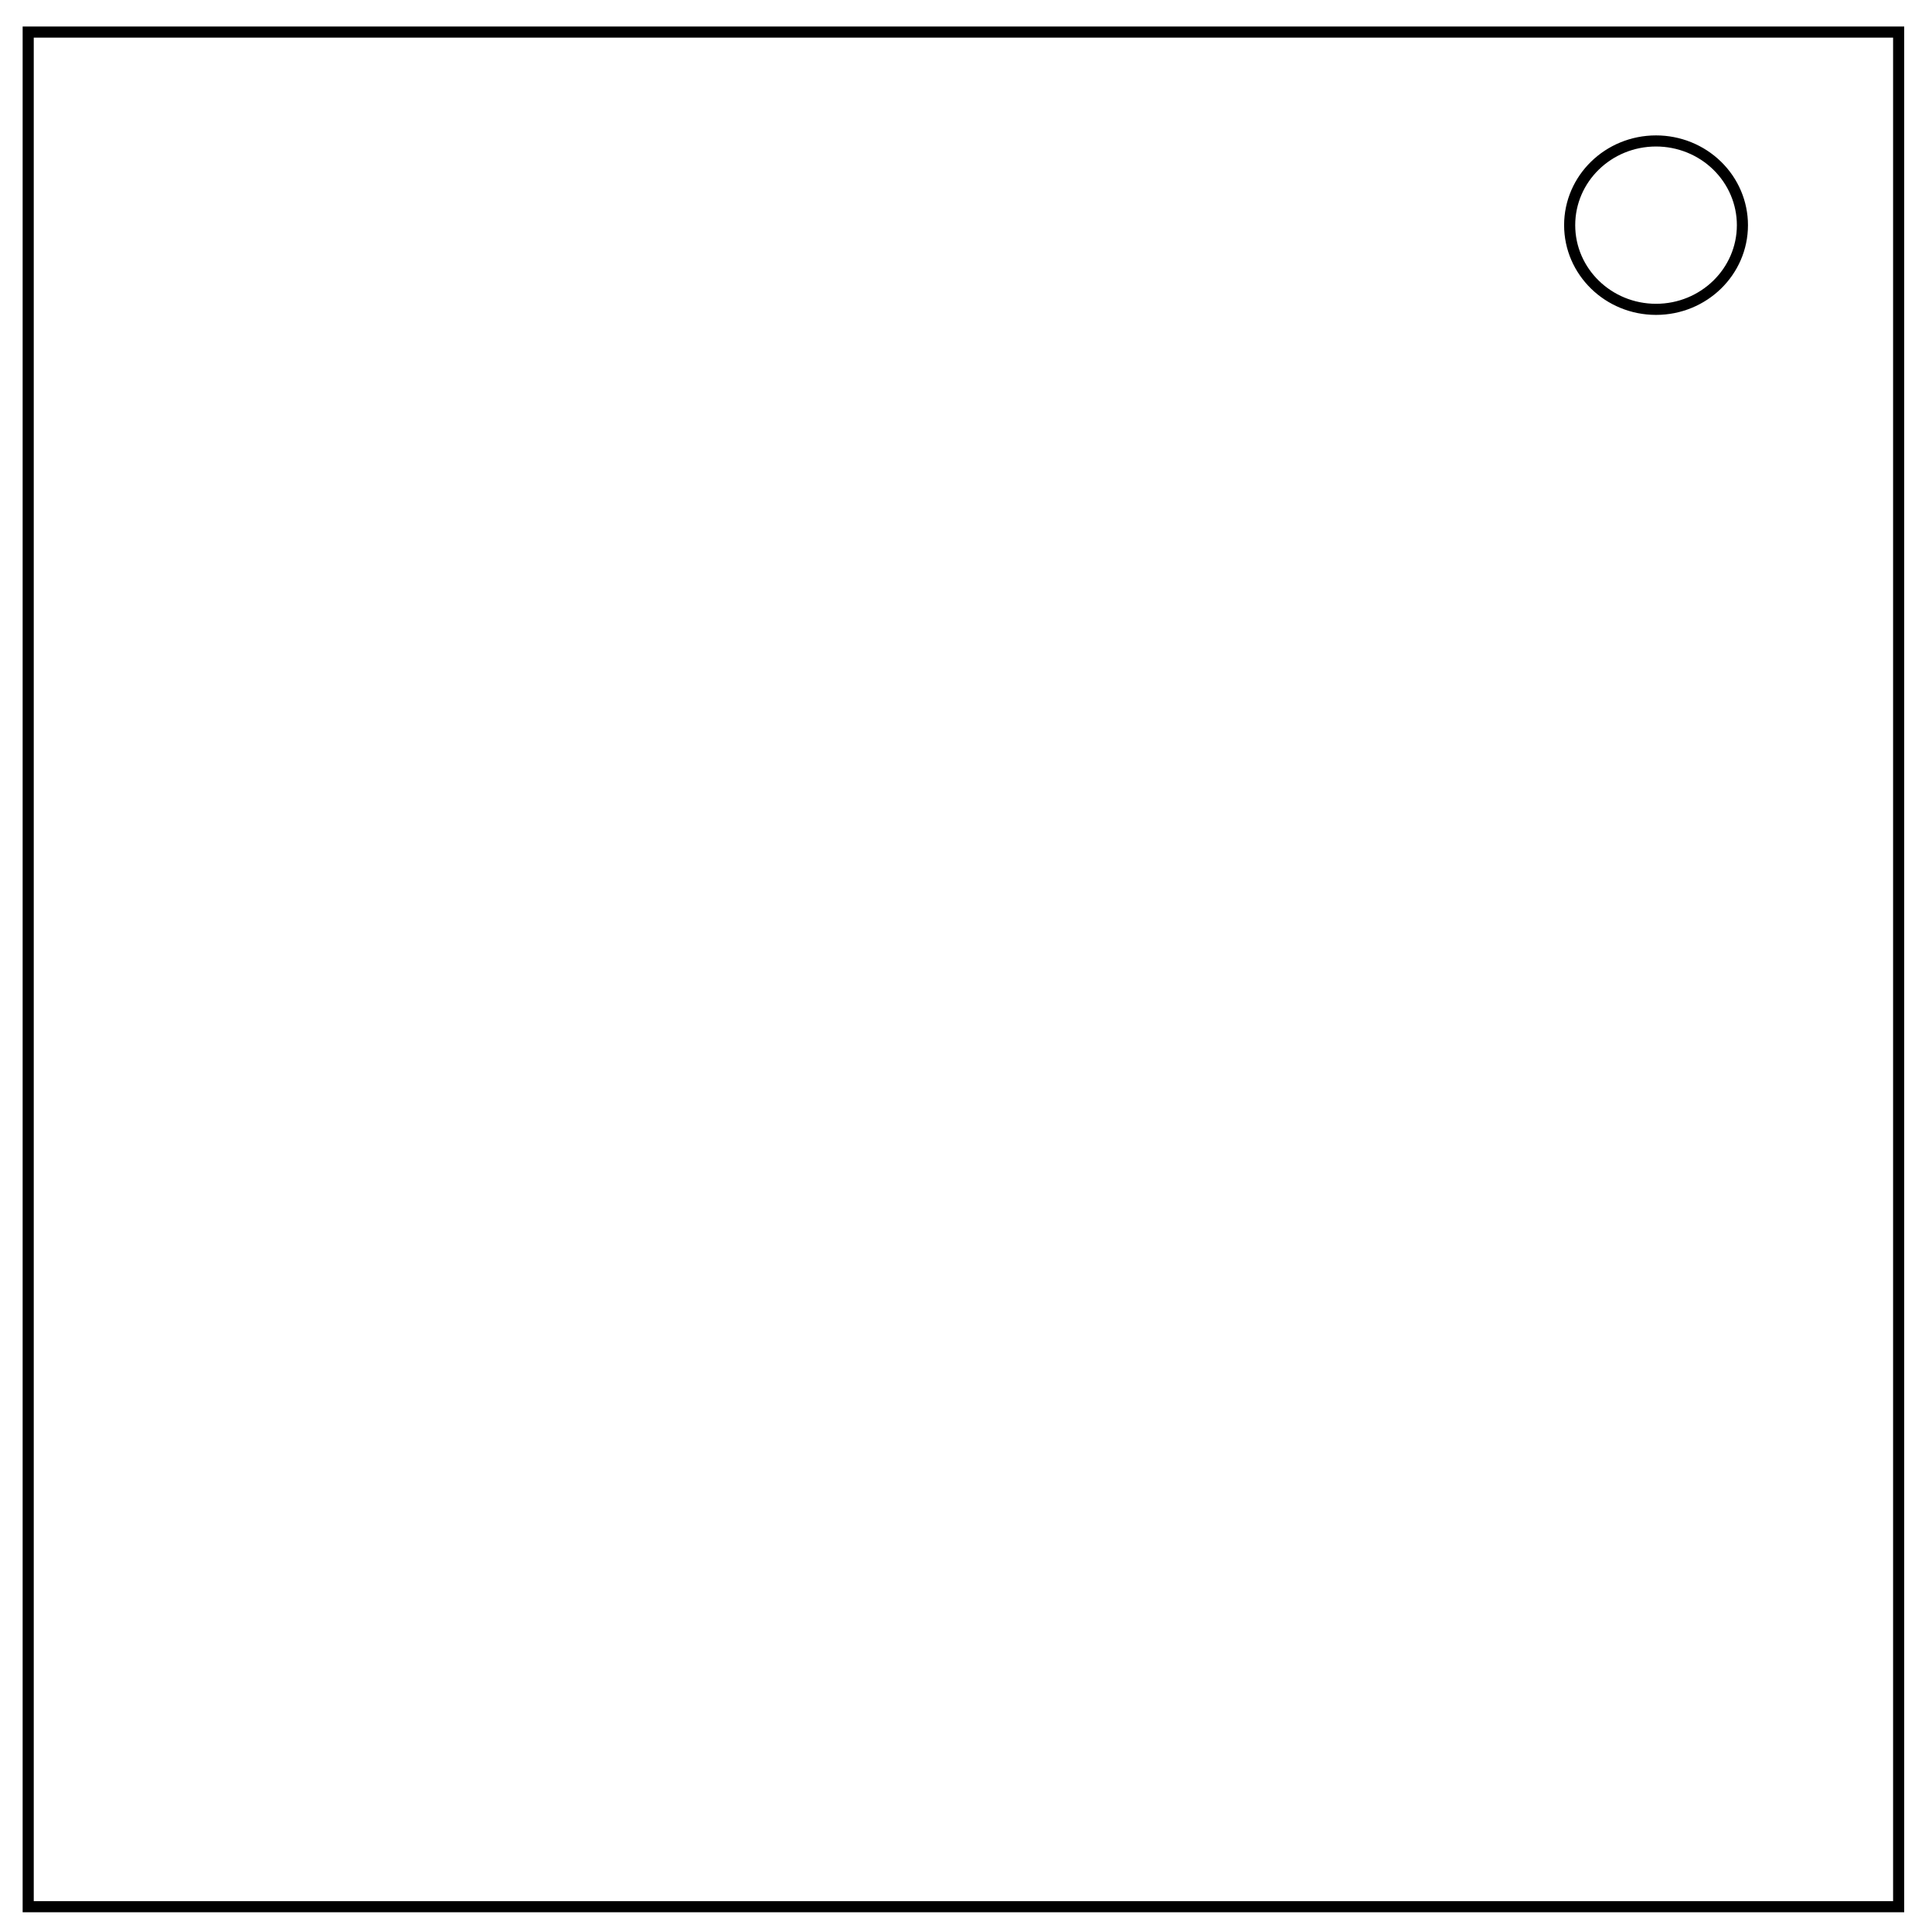
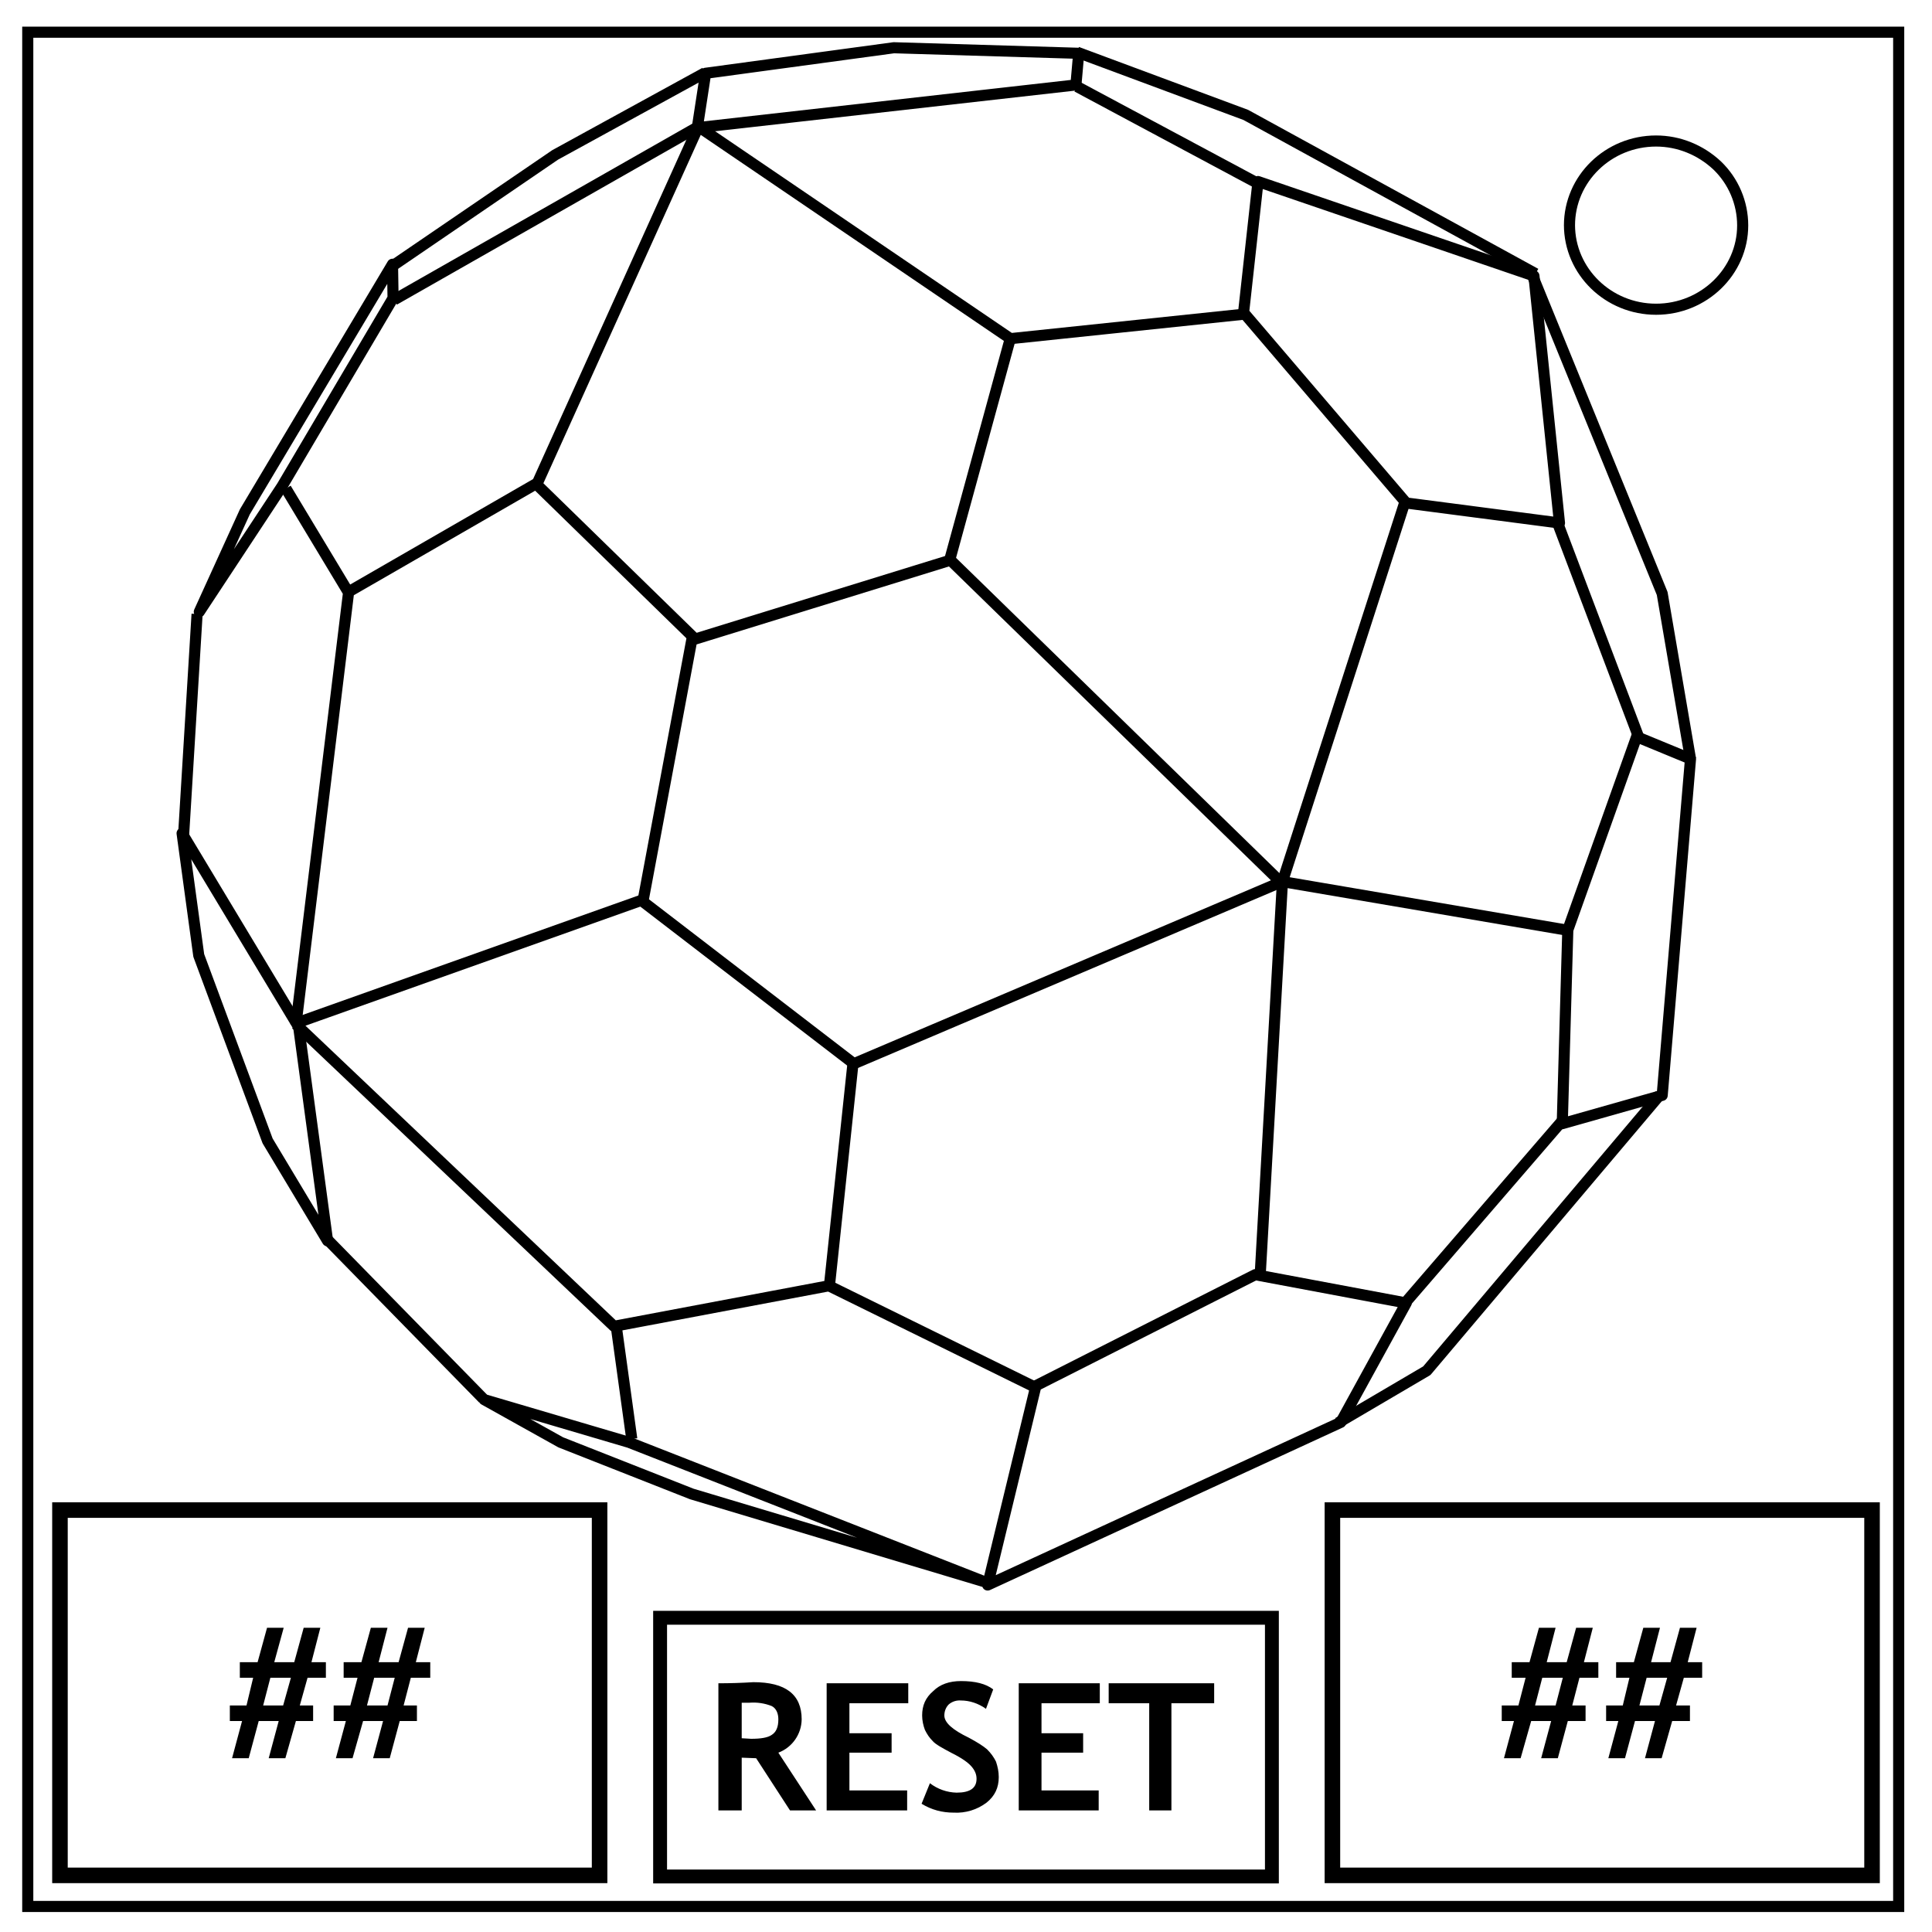
- <svg xmlns="http://www.w3.org/2000/svg" version="1.1" viewBox="0.0 0.0 348.0 348.0" fill="none" width="100%" height="100%" id="svg2985">
-   <path d="m5.079 5.776l336.913 0l0 337.669l-336.913 0z" stroke-width="2.0" stroke="#000000" fill-rule="nonzero" />
-   <path d="m282.734 40.554l0 0c0 -8.376 6.966 -15.165 15.559 -15.165l0 0c4.127 0 8.084 1.598 11.002 4.442c2.918 2.844 4.557 6.701 4.557 10.724l0 0c0 8.376 -6.966 15.165 -15.559 15.165l0 0c-8.593 0 -15.559 -6.79 -15.559 -15.165z" stroke-width="2.0" stroke="#000000" fill-rule="nonzero" />
+ <svg xmlns="http://www.w3.org/2000/svg" viewBox="0 0 348 348" fill="none">
+   <path d="M5 5.8h337v337.6H5z" stroke-width="2" stroke="#000" />
+   <path d="M282.7 40.6c0-8.4 7-15.2 15.6-15.2 4.1 0 8 1.6 11 4.4a15 15 0 0 1 4.6 10.8c0 8.3-7 15.1-15.6 15.1s-15.6-6.8-15.6-15.2z" stroke-width="2" stroke="#000" />
+   <path style="marker:none" color="#000" stroke="#000" stroke-width="2.5" overflow="visible" d="M118.9 291.4h110.2V338H118.9z" />
+   <g style="text-align:center;line-height:125%;-inkscape-font-specification:Calibri" font-size="32" font-weight="700" letter-spacing="0" word-spacing="0" text-anchor="middle" fill="#000" font-family="Trebuchet MS">
+     <path d="M142.3 326.1l-6.1-9.4-2.6-.1v9.5h-4.2v-22.9a98.7 98.7 0 0 0 6.3-.2c5.8 0 8.7 2.2 8.7 6.7a6.5 6.5 0 0 1-4.2 6l6.8 10.4zm-8.7-19.3v6.3l1.7.1c1.7 0 3-.2 3.7-.7.8-.5 1.2-1.4 1.2-2.8 0-1.1-.4-2-1.2-2.4a9 9 0 0 0-4-.6h-1.4zM153 306.8v5.4h7.6v3.5H153v6.8h10.4v3.6h-14.5v-22.9h14.7v3.6zM166 324.9l1.5-3.7a8.2 8.2 0 0 0 4.8 1.7c2.4 0 3.6-.8 3.6-2.5 0-.8-.3-1.5-.9-2.2-.6-.7-1.7-1.5-3.5-2.4-1.7-.9-3-1.6-3.5-2.2-.6-.6-1-1.2-1.4-2-.3-.8-.5-1.7-.5-2.6 0-1.8.6-3.2 2-4.4 1.2-1.2 2.9-1.8 5-1.8 2.6 0 4.5.5 5.8 1.5l-1.3 3.5c-1.4-1-3-1.5-4.5-1.5a3 3 0 0 0-2.2.7c-.5.5-.8 1.2-.8 2 0 1.3 1.5 2.6 4.4 4 1.5.8 2.6 1.5 3.3 2.1.7.7 1.2 1.4 1.6 2.2.3.9.5 1.8.5 2.8 0 1.9-.7 3.4-2.2 4.6a9 9 0 0 1-5.9 1.8c-2.1 0-4-.5-5.8-1.6zM187.6 306.8v5.4h7.5v3.5h-7.5v6.8h10.3v3.6h-14.4v-22.9h14.6v3.6zM211 306.8v19.3h-4v-19.3h-7.3v-3.6h19v3.6z" style="-inkscape-font-specification:Trebuchet MS Bold" />
+   </g>
+   <path style="marker:none" color="#000" stroke="#000" stroke-width="2.8" overflow="visible" d="M10.8 272H108v65.8H10.8z" />
+   <g style="text-align:center;line-height:125%;-inkscape-font-specification:Calibri" font-size="32" font-weight="700" letter-spacing="0" word-spacing="0" text-anchor="middle" fill="#000" font-family="Trebuchet MS">
+     <path d="M58.7 302.2h-3.3l-1.4 5h2.4v2.8h-3.1l-1.9 6.7h-3l1.8-6.7h-3.6l-1.8 6.7h-3l1.8-6.7h-2.2v-2.8h3l1.2-5h-2.4v-2.8h3.2l1.7-6.2h3l-1.7 6.2H53l1.7-6.2h3l-1.6 6.2h2.6zm-6.3 0h-3.7l-1.3 5H51zM77.5 302.2H74l-1.3 5h2.4v2.8H72l-1.8 6.7h-3L69 310h-3.6l-1.9 6.7h-3l1.8-6.7h-2.2v-2.8h3l1.3-5h-2.5v-2.8h3.2l1.7-6.2h3l-1.6 6.2h3.6l1.7-6.2h3l-1.6 6.2h2.6zm-6.4 0h-3.7l-1.3 5h3.7z" style="-inkscape-font-specification:Trebuchet MS Bold" />
+   </g>
+   <path style="marker:none" color="#000" stroke="#000" stroke-width="2.8" overflow="visible" d="M240 272h97.2v65.8H240z" />
+   <g style="text-align:center;line-height:125%;-inkscape-font-specification:Calibri" font-size="32" font-weight="700" letter-spacing="0" word-spacing="0" text-anchor="middle" fill="#000" font-family="Trebuchet MS">
+     <path d="M287.9 302.2h-3.4l-1.3 5h2.4v2.8h-3.2l-1.8 6.7h-3l1.8-6.7h-3.6l-1.9 6.7h-3l1.8-6.7h-2.2v-2.8h3l1.3-5h-2.5v-2.8h3.2l1.7-6.2h3l-1.6 6.2h3.6l1.7-6.2h3l-1.6 6.2h2.6zm-6.4 0h-3.7l-1.3 5h3.7zM306.6 302.2h-3.3l-1.4 5h2.5v2.8h-3.2l-1.9 6.7h-3l1.8-6.7h-3.6l-1.8 6.7h-3l1.8-6.7h-2.2v-2.8h3l1.2-5h-2.4v-2.8h3.2l1.7-6.2h3l-1.6 6.2h3.5l1.7-6.2h3l-1.6 6.2h2.6zm-6.3 0h-3.7l-1.3 5h3.6z" style="-inkscape-font-specification:Trebuchet MS Bold" />
+   </g>
+   <path style="marker:none" d="M124.6 115.3l46.6-14.4 59.5 58-76.9 32.7-38-29.2zM125.6 23l1.5-9.8L161 8.6l33.3 1-.5 5.7zM226.6 32.7l49.7 17 4.6 44.5-27.6-3.6L224 56.3zM294.8 132.7l9.7 4-5.1 60.6-18 5.1 1-34.9zM241.5 256.2l11.8-21.5-27.2-5.1-39.5 20-8.7 35.9zM70.7 47.6L44.1 92.2l-8.2 18 14.9-22.6 20-33.9zM32.8 150.1l3 22 12.4 33.4 10.8 18-5.2-38.5zM87.2 252.1l26.1 7.7 64 25.1-52.7-15.8-23.6-9.3z" color="#000" stroke="#000" stroke-width="2" overflow="visible" stroke-linejoin="round" />
+   <path style="marker:none" d="M70.7 47.9l29.3-20L127 13.1M71 54l54.8-31.2L182 61l42-4.4M194 9.4l30.4 11.3 52.2 28.6M194 15.6L226.5 33" color="#000" stroke="#000" stroke-width="2" overflow="visible" stroke-linejoin="round" />
+   <path style="marker:none" d="M125.8 22.8L96.8 87l-34 19.6-9.5 78M51.5 88l11.2 18.6M35.5 110.6l-2.5 41M96.4 87l28.7 28M182 60.9L171 101.1M253 90.6l-22 68.2-4 70.7M275.9 49.3l23.5 57.6 5.1 29.8M280.6 94.3l14.8 39.1M231 158.8l51 8.7M299 197.2l-42 49.7-16 9.4M281.3 202L253 234.8" color="#000" stroke="#000" stroke-width="2" overflow="visible" stroke-linejoin="round" />
+   <path style="marker:none" d="M186.3 249.8l-37-18.2-38.7 7.3-57.3-54.4M153.7 191l-4.3 40.6M116 162l-62.4 22.2M59 223.3l28 28.6M111 238.9l2.8 20.3" color="#000" stroke="#000" stroke-width="2" overflow="visible" stroke-linejoin="round" />
</svg>
